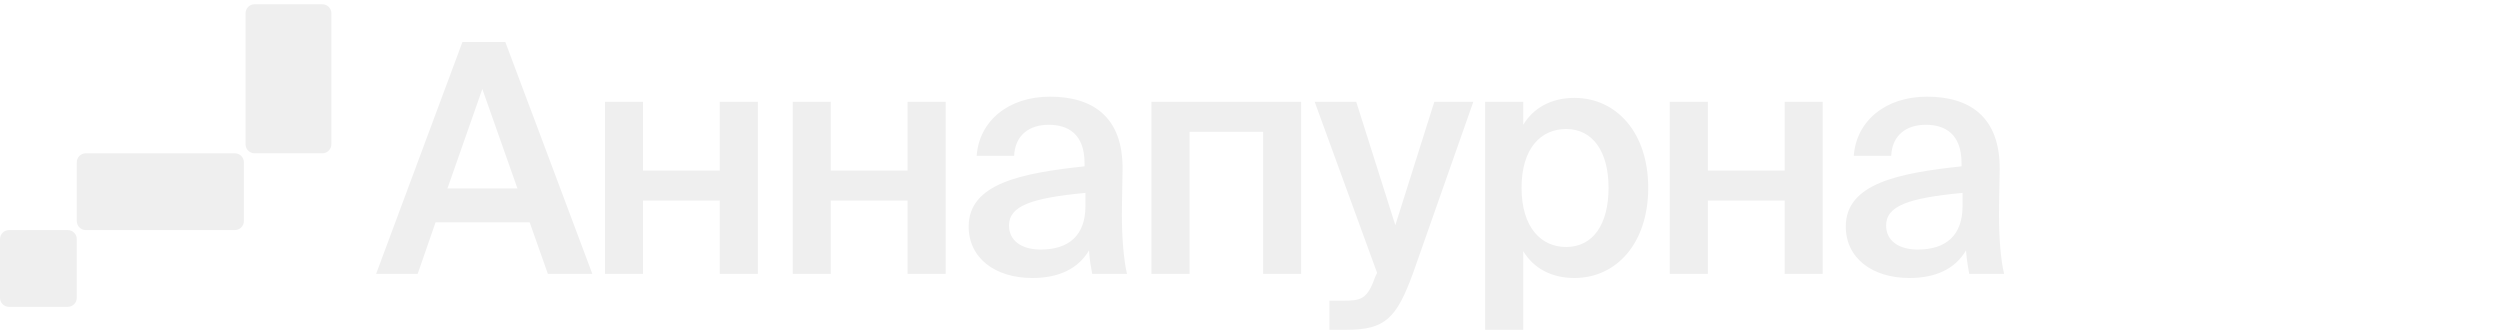
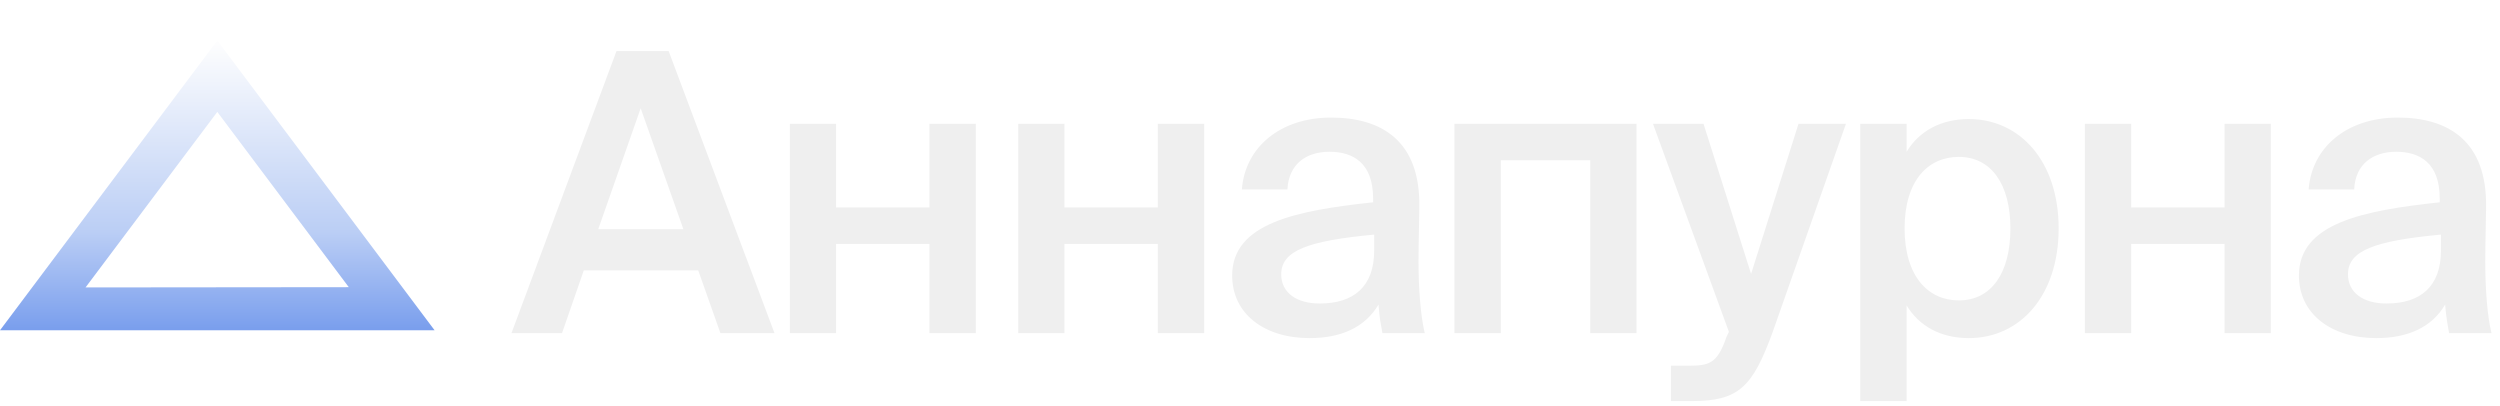
- <svg xmlns="http://www.w3.org/2000/svg" width="225" height="29.689" viewBox="0 0 225 29.689" fill="none">
-   <defs />
-   <rect id="Rectangle 34626311" rx="0.813" width="6.91" height="6.91" transform="matrix(4.37114e-08 1 1 -4.37114e-08 0 20.707)" fill="#EFEFEF" fill-opacity="1" />
-   <rect id="Rectangle 34626312" rx="0.813" width="6.91" height="15.04" transform="matrix(4.37114e-08 1 1 -4.37114e-08 6.91016 13.7969)" fill="#EFEFEF" fill-opacity="1" />
-   <rect id="Rectangle 34626315" rx="0.813" width="13.414" height="7.723" transform="matrix(4.37114e-08 1 1 -4.37114e-08 22.0996 0.382812)" fill="#EFEFEF" fill-opacity="1" />
-   <path id="Аннапурна" d="M41.62 3.78L33.85 24.65L37.59 24.65L39.2 20.01L47.67 20.01L49.31 24.65L53.31 24.65L45.48 3.78L41.62 3.78ZM40.27 16.96L43.41 8.01L46.57 16.96L40.27 16.96ZM87.18 20.39C87.18 23.21 89.54 25.02 92.91 25.02C95.22 25.02 97 24.24 98.01 22.54C98.09 23.61 98.18 23.98 98.3 24.65L101.43 24.65C101.12 23.35 100.97 21.31 100.97 19.35C100.97 17.94 101.03 16.1 101.03 15.35C101.12 10.4 98.21 8.7 94.5 8.7C90.75 8.7 88.13 10.89 87.9 14.02L91.27 14.02C91.36 12.15 92.65 11.23 94.38 11.23C96.11 11.23 97.61 12.04 97.61 14.69L97.61 14.97C91.96 15.58 87.18 16.5 87.18 20.39ZM166.12 20.39C166.12 23.21 168.48 25.02 171.85 25.02C174.15 25.02 175.94 24.24 176.94 22.54C177.03 23.61 177.12 23.98 177.23 24.65L180.37 24.65C180.05 23.35 179.91 21.31 179.91 19.35C179.91 17.94 179.97 16.1 179.97 15.35C180.05 10.4 177.14 8.7 173.43 8.7C169.69 8.7 167.07 10.89 166.84 14.02L170.21 14.02C170.29 12.15 171.59 11.23 173.32 11.23C175.04 11.23 176.54 12.04 176.54 14.69L176.54 14.97C170.9 15.58 166.12 16.5 166.12 20.39ZM137.09 9.16L133.66 9.16L133.66 29.68L137.09 29.68L137.09 22.6C138.01 24.13 139.62 25.02 141.69 25.02C145.49 25.02 148.34 21.88 148.34 16.9C148.34 11.95 145.49 8.81 141.69 8.81C139.62 8.81 138.01 9.71 137.09 11.23L137.09 9.16ZM64.78 24.65L68.21 24.65L68.21 9.16L64.78 9.16L64.78 15.35L57.87 15.35L57.87 9.16L54.45 9.16L54.45 24.65L57.87 24.65L57.87 18.05L64.78 18.05L64.78 24.65ZM81.68 24.65L85.11 24.65L85.11 9.16L81.68 9.16L81.68 15.35L74.77 15.35L74.77 9.16L71.35 9.16L71.35 24.65L74.77 24.65L74.77 18.05L81.68 18.05L81.68 24.65ZM117.1 24.65L117.1 9.16L103.63 9.16L103.63 24.65L107.06 24.65L107.06 11.86L113.68 11.86L113.68 24.65L117.1 24.65ZM119.65 29.68L121.2 29.68C124.68 29.68 125.69 28.62 127.16 24.62L132.6 9.16L129.09 9.16L125.58 20.27L122.06 9.16L118.32 9.16L123.94 24.56L123.76 24.93C123.07 26.95 122.44 27.06 120.94 27.06L119.65 27.06L119.65 29.68ZM160.62 24.65L164.04 24.65L164.04 9.16L160.62 9.16L160.62 15.35L153.71 15.35L153.71 9.16L150.28 9.16L150.28 24.65L153.71 24.65L153.71 18.05L160.62 18.05L160.62 24.65ZM140.95 22.23C138.7 22.23 136.94 20.47 136.94 16.9C136.94 13.33 138.7 11.61 140.95 11.61C143.36 11.61 144.77 13.65 144.77 16.9C144.77 20.21 143.36 22.23 140.95 22.23ZM97.69 17.36L97.69 18.54C97.69 21.19 96.19 22.46 93.66 22.46C91.93 22.46 90.81 21.65 90.81 20.3C90.81 18.54 92.8 17.82 97.69 17.36ZM176.63 17.36L176.63 18.54C176.63 21.19 175.13 22.46 172.6 22.46C170.87 22.46 169.75 21.65 169.75 20.3C169.75 18.54 171.73 17.82 176.63 17.36Z" fill="#EFEFEF" fill-opacity="1" fill-rule="evenodd" />
+ <svg xmlns="http://www.w3.org/2000/svg" version="1.2" viewBox="0 0 185 30" width="185" height="30">
+   <defs>
+     <linearGradient id="g1" x2="1" gradientUnits="userSpaceOnUse" gradientTransform="matrix(0,-21.439,32.163,0,16.081,24.439)">
+       <stop offset="0" stop-color="#799eed" />
+       <stop offset=".341" stop-color="#bbcef5" />
+       <stop offset="1" stop-color="#fefefe" />
+     </linearGradient>
+   </defs>
+   <style>
+ 		.s0 { fill: #efefef } 
+ 		.s1 { fill: url(#g1) } 
+ 	</style>
+   <path id="Аннапурна" fill-rule="evenodd" class="s0" d="m49.48 3.78l7.83 20.87h-4l-1.64-4.64h-8.47l-1.61 4.64h-3.74l7.77-20.87zm1.09 13.18l-3.16-8.95-3.14 8.95zm51.04-1.99v-0.28c0-2.65-1.5-3.46-3.23-3.46-1.73 0-3.02 0.92-3.11 2.79h-3.37c0.23-3.13 2.85-5.32 6.6-5.32 3.71 0 6.62 1.7 6.53 6.65 0 0.75-0.06 2.59-0.06 4 0 1.96 0.15 4 0.46 5.3h-3.13c-0.12-0.67-0.21-1.04-0.29-2.11-1.01 1.7-2.79 2.48-5.1 2.48-3.37 0-5.73-1.81-5.73-4.63 0-3.89 4.78-4.81 10.43-5.42zm78.93 0v-0.28c0-2.65-1.5-3.46-3.22-3.46-1.73 0-3.03 0.92-3.11 2.79h-3.37c0.23-3.13 2.85-5.32 6.59-5.32 3.71 0 6.62 1.7 6.54 6.65 0 0.75-0.06 2.59-0.06 4 0 1.96 0.14 4 0.46 5.3h-3.14c-0.11-0.67-0.2-1.04-0.29-2.11-1 1.7-2.79 2.48-5.09 2.48-3.37 0-5.73-1.81-5.73-4.63 0-3.89 4.78-4.81 10.42-5.42zm-39.45-3.74c0.92-1.52 2.53-2.42 4.6-2.42 3.8 0 6.65 3.14 6.65 8.09 0 4.98-2.85 8.12-6.65 8.12-2.07 0-3.68-0.89-4.6-2.42v7.08h-3.43v-20.52h3.43zm-72.31 6.82h-6.91v6.6h-3.42v-15.49h3.42v6.19h6.91v-6.19h3.43v15.49h-3.43zm16.9 0h-6.91v6.6h-3.42v-15.49h3.42v6.19h6.91v-6.19h3.43v15.49h-3.43zm32 6.6v-12.79h-6.62v12.79h-3.43v-15.49h13.47v15.49zm5.97 2.41h1.29c1.5 0 2.13-0.11 2.82-2.13l0.18-0.37-5.62-15.4h3.74l3.52 11.11 3.51-11.11h3.51l-5.44 15.46c-1.47 4-2.48 5.06-5.96 5.06h-1.55zm40.97-9.01h-6.91v6.6h-3.43v-15.49h3.43v6.19h6.91v-6.19h3.42v15.49h-3.42zm-15.85-1.15c0-3.25-1.41-5.29-3.82-5.29-2.25 0-4.01 1.72-4.01 5.29 0 3.57 1.76 5.33 4.01 5.33 2.41 0 3.82-2.02 3.82-5.33zm-53.96 3.4c0 1.35 1.12 2.16 2.85 2.16 2.53 0 4.03-1.27 4.03-3.92v-1.18c-4.89 0.46-6.88 1.18-6.88 2.94zm78.94 0c0 1.35 1.12 2.16 2.85 2.16 2.53 0 4.03-1.27 4.03-3.92v-1.18c-4.9 0.46-6.88 1.18-6.88 2.94z" />
+   <path fill-rule="evenodd" class="s1" d="m16.08 3l8.04 10.72 8.04 10.72h-32.16l8.04-10.72zm0 5.28l-9.75 12.99 19.48-0.02z" />
</svg>
